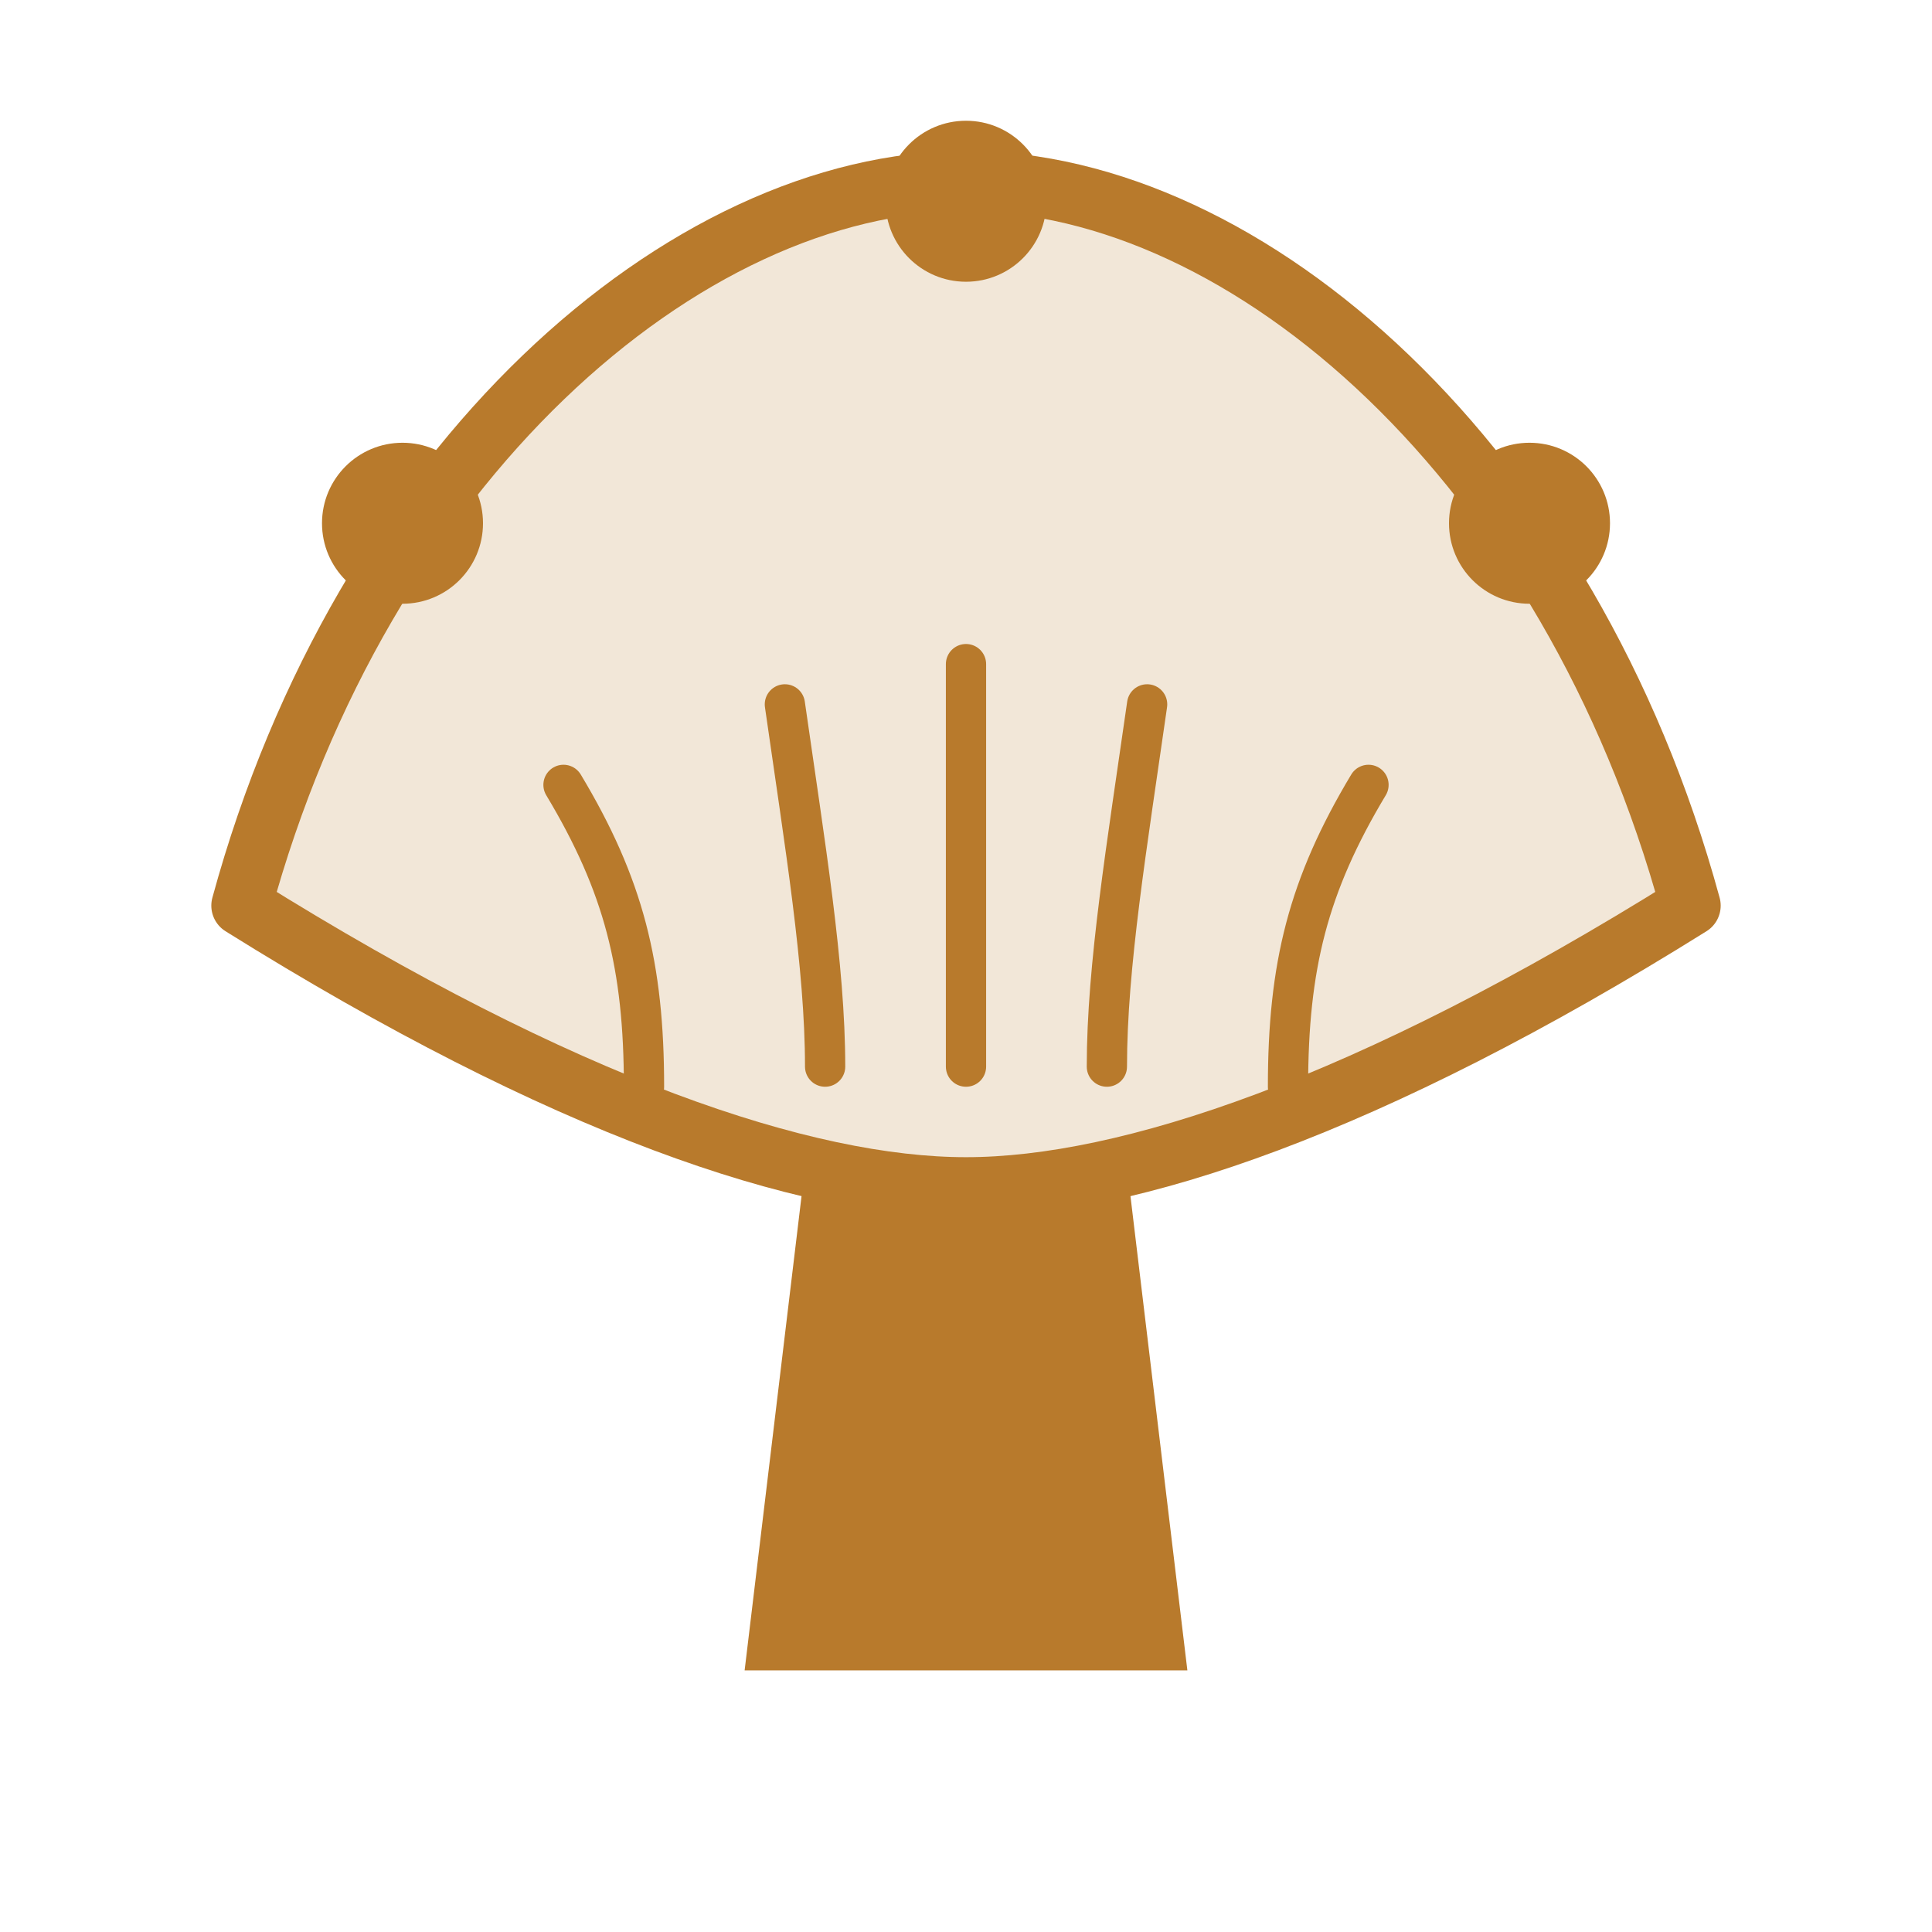
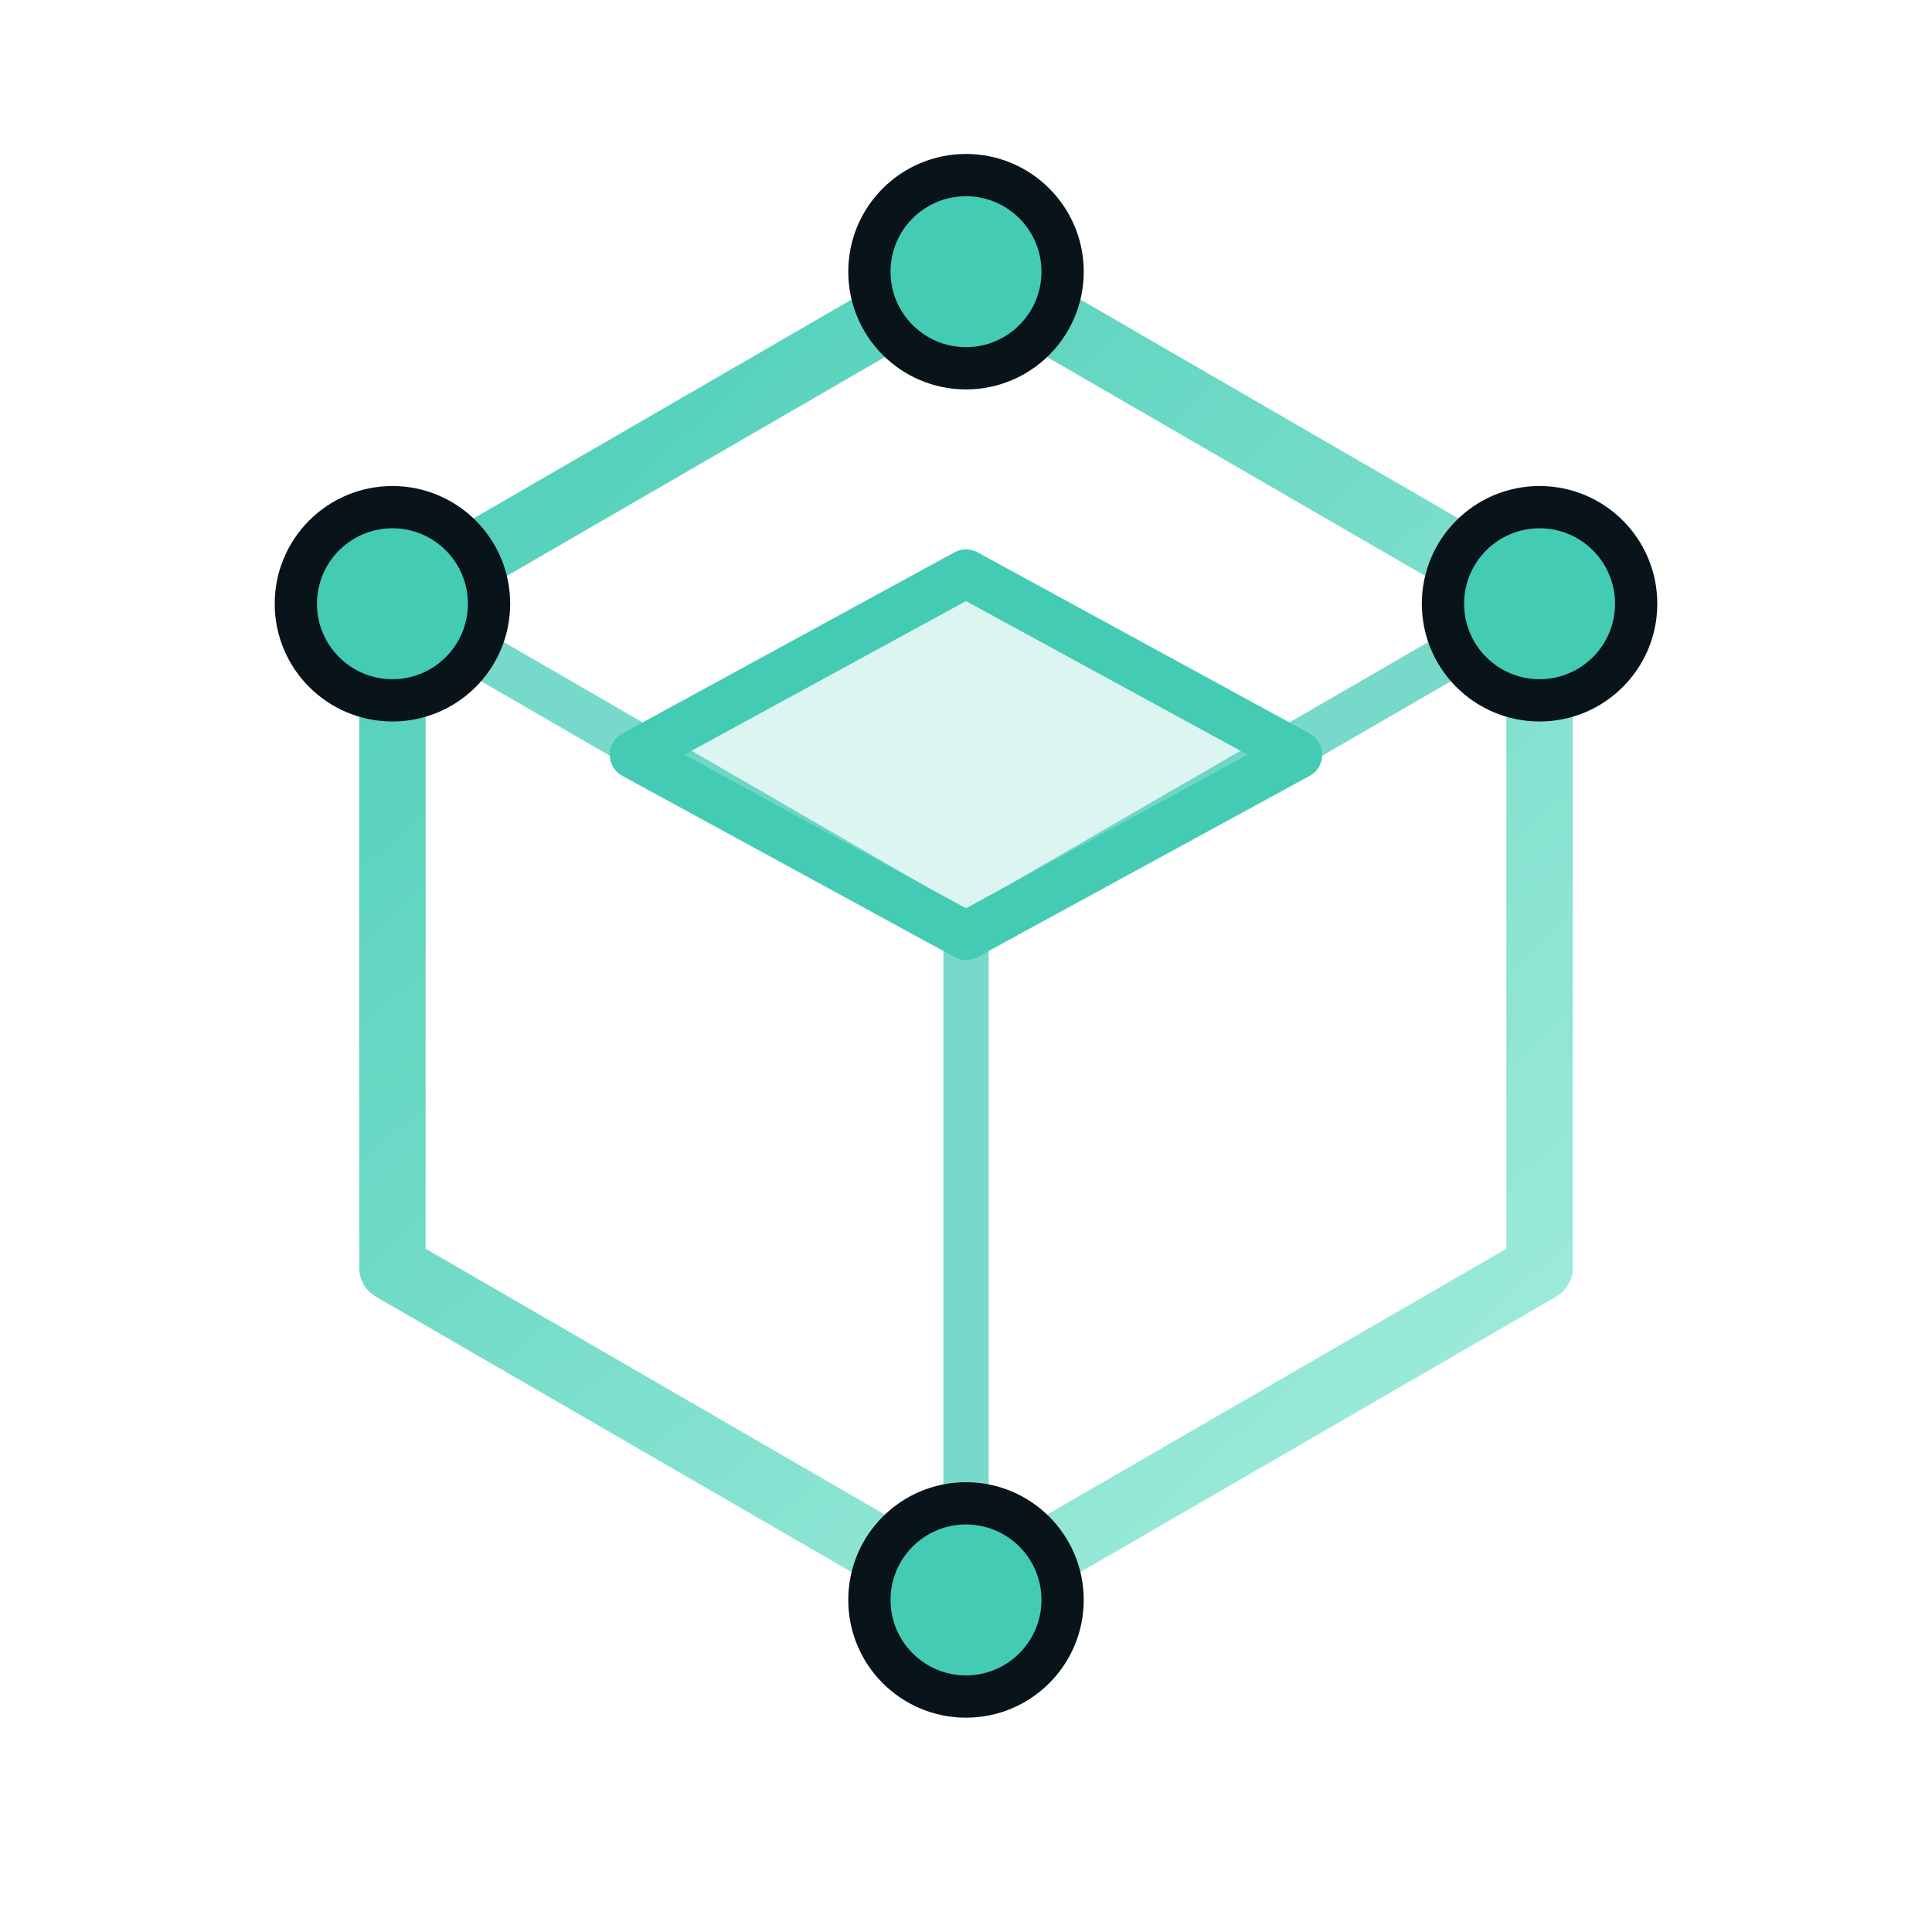
- <svg xmlns="http://www.w3.org/2000/svg" viewBox="0 0 96 96" width="96" height="96" role="img" aria-label="morel logo">
-   <path d="M12 45c6-22 22-36 36-36s30 14 36 36c-16 10-28 14-36 14S28 55 12 45Z" fill="#b87a2c" fill-opacity=".18" stroke="#b87a2c" stroke-width="3" stroke-linejoin="round" />
-   <g fill="none" stroke="#b87a2c" stroke-width="2" stroke-linecap="round">
-     <path d="M28 39c3 5 4 9 4 15" />
-     <path d="M39 35c1 7 2 13 2 18" />
-     <path d="M48 33v20" />
-     <path d="M57 35c-1 7-2 13-2 18" />
-     <path d="M68 39c-3 5-4 9-4 15" />
+ <svg xmlns="http://www.w3.org/2000/svg" viewBox="0 0 64 64" width="64" height="64" role="img" aria-label="morel logo">
+   <defs>
+     <linearGradient id="morel-mark" x1="10" y1="8" x2="54" y2="56" gradientUnits="userSpaceOnUse">
+       <stop stop-color="#43cbb4" />
+       <stop offset="1" stop-color="#aef0e1" />
+     </linearGradient>
+   </defs>
+   <path d="M32 9 51 20v22L32 53 13 42V20L32 9Z" fill="none" stroke="url(#morel-mark)" stroke-width="2.2" stroke-linejoin="round" />
+   <path d="m13 20 19 11 19-11M32 31v22" fill="none" stroke="#43cbb4" stroke-width="1.5" stroke-linecap="round" stroke-linejoin="round" opacity=".72" />
+   <path d="M21 25 32 19l11 6-11 6-11-6Z" fill="#43cbb4" fill-opacity=".18" stroke="#43cbb4" stroke-width="1.6" stroke-linejoin="round" />
+   <g fill="#43cbb4" stroke="#09131a" stroke-width="1.4">
+     <circle cx="13" cy="20" r="3.2" />
+     <circle cx="51" cy="20" r="3.2" />
+     <circle cx="32" cy="9" r="3.2" />
+     <circle cx="32" cy="53" r="3.2" />
  </g>
-   <path d="M40 58h16l3 25H37l3-25Z" fill="#b87a2c" />
-   <circle cx="20" cy="26" r="4" fill="#b87a2c" />
-   <circle cx="76" cy="26" r="4" fill="#b87a2c" />
-   <circle cx="48" cy="10" r="4" fill="#b87a2c" />
</svg>
